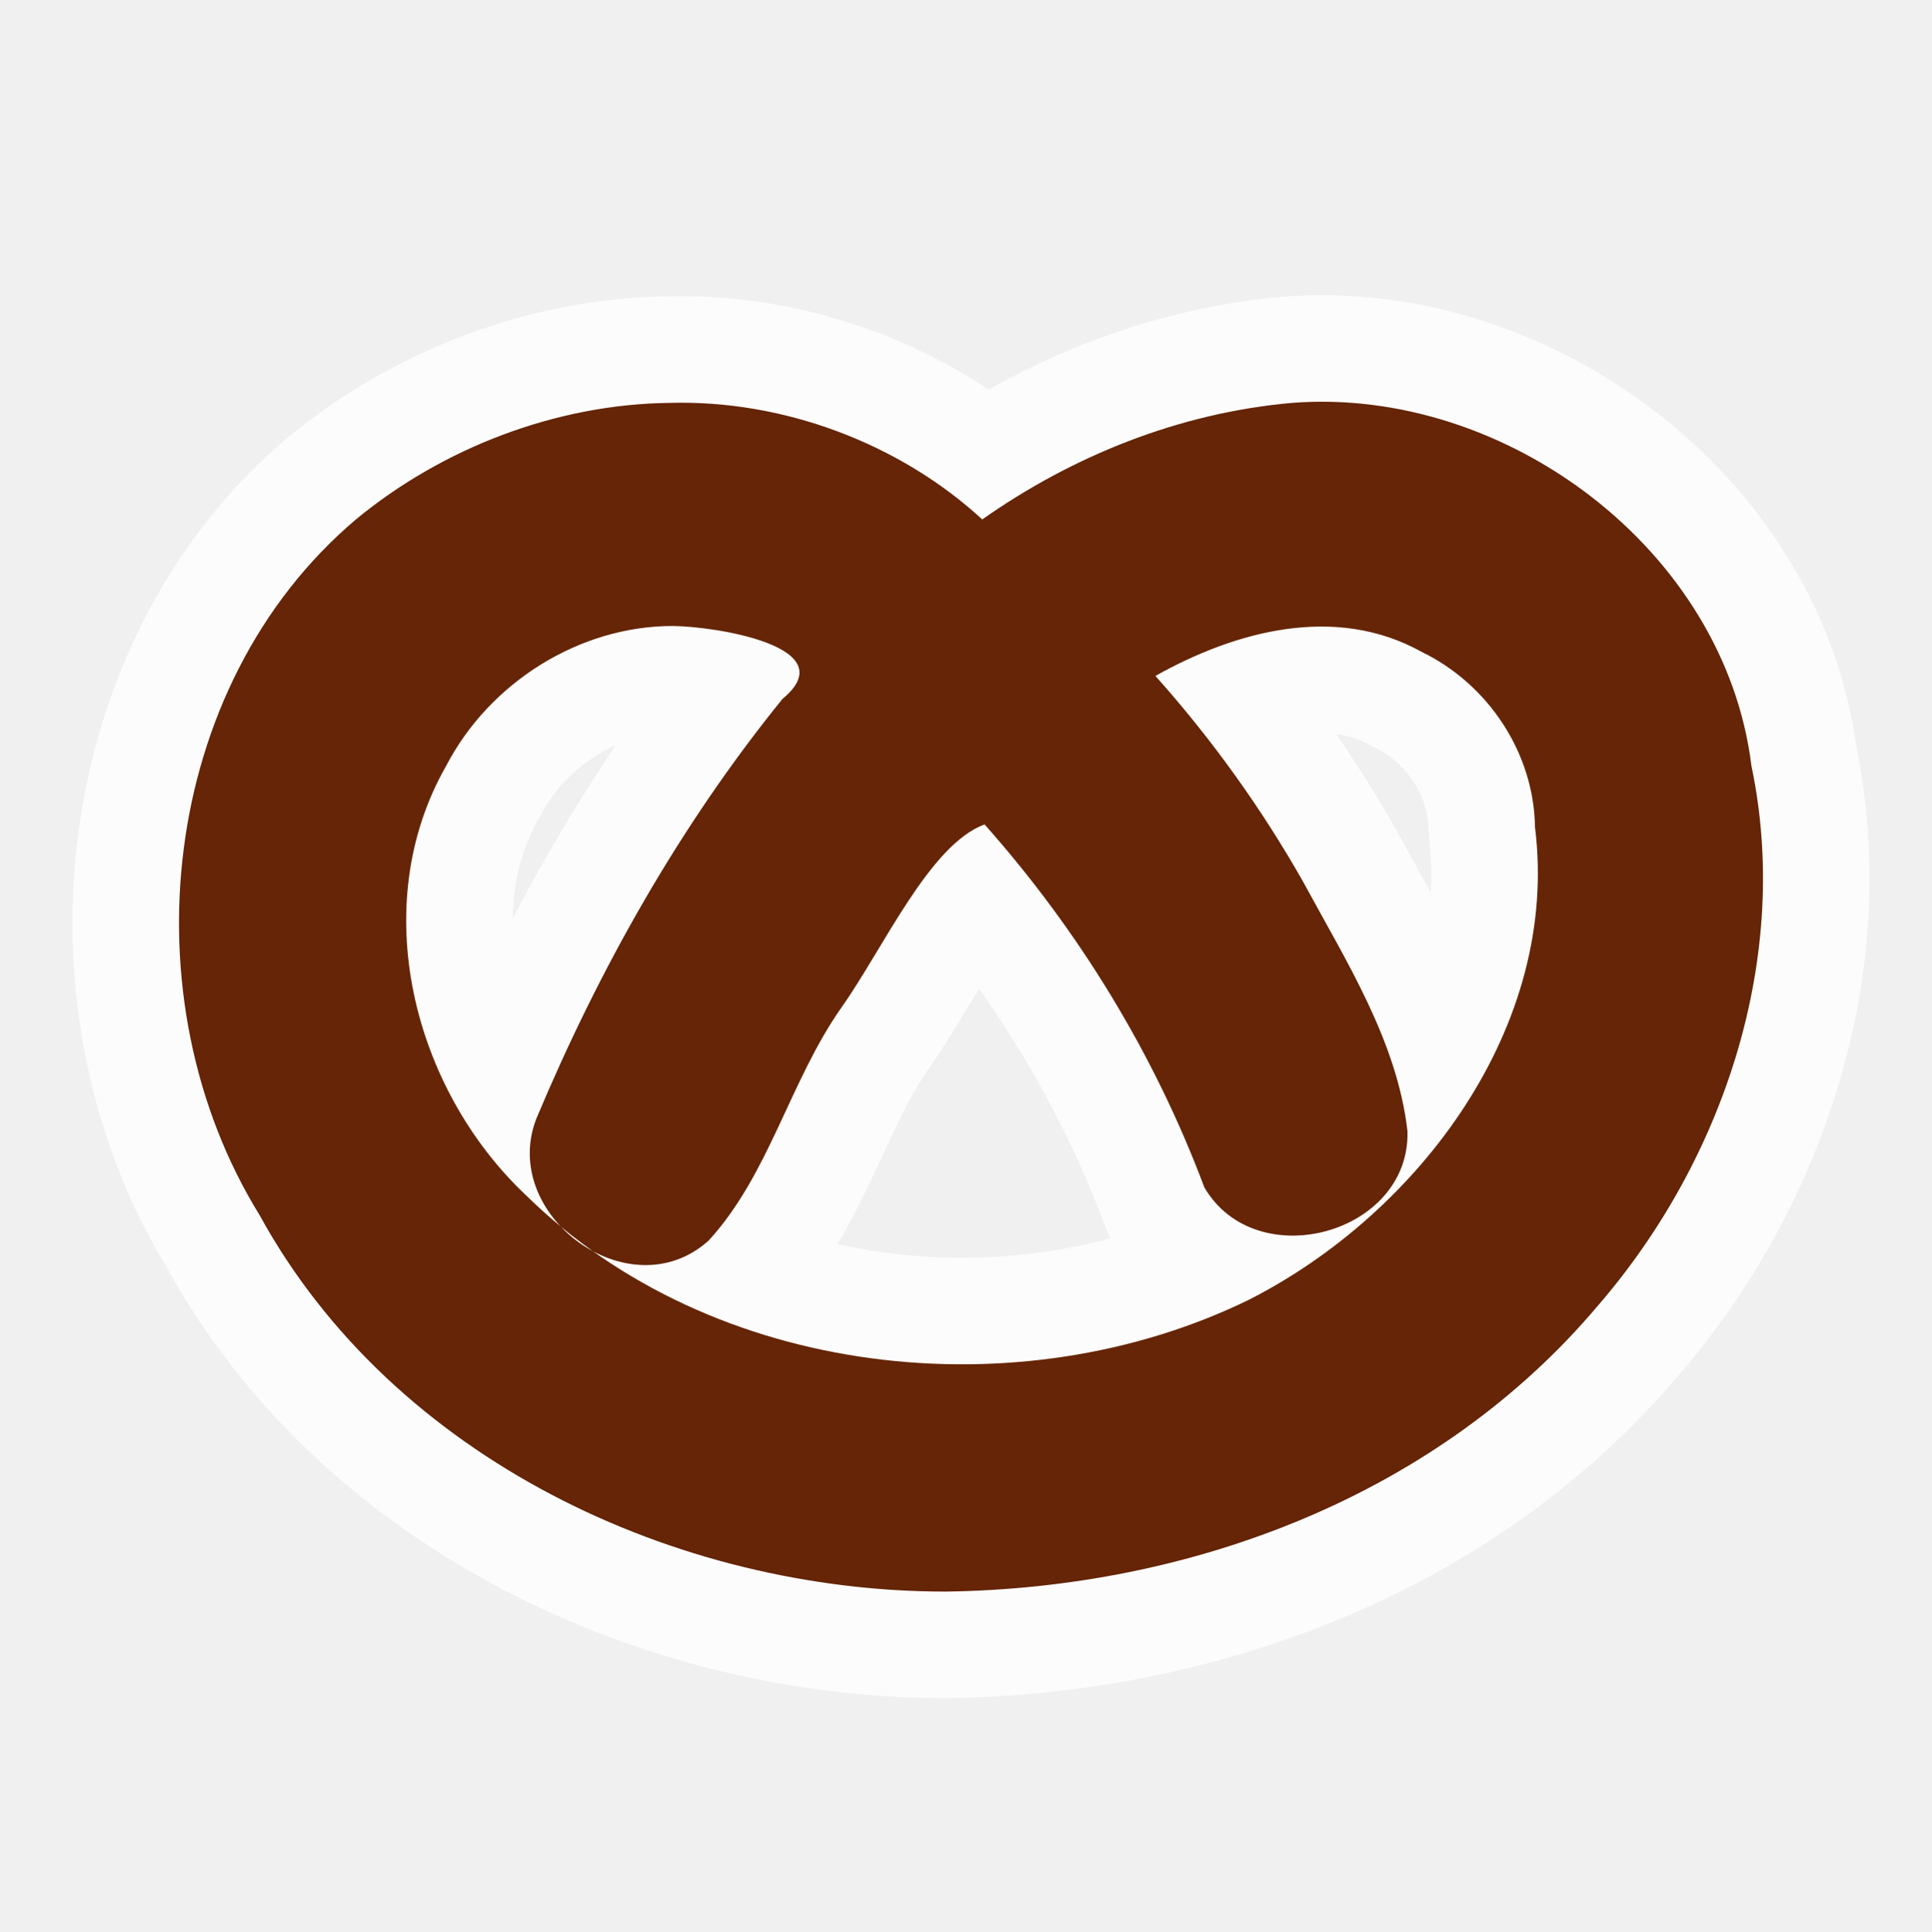
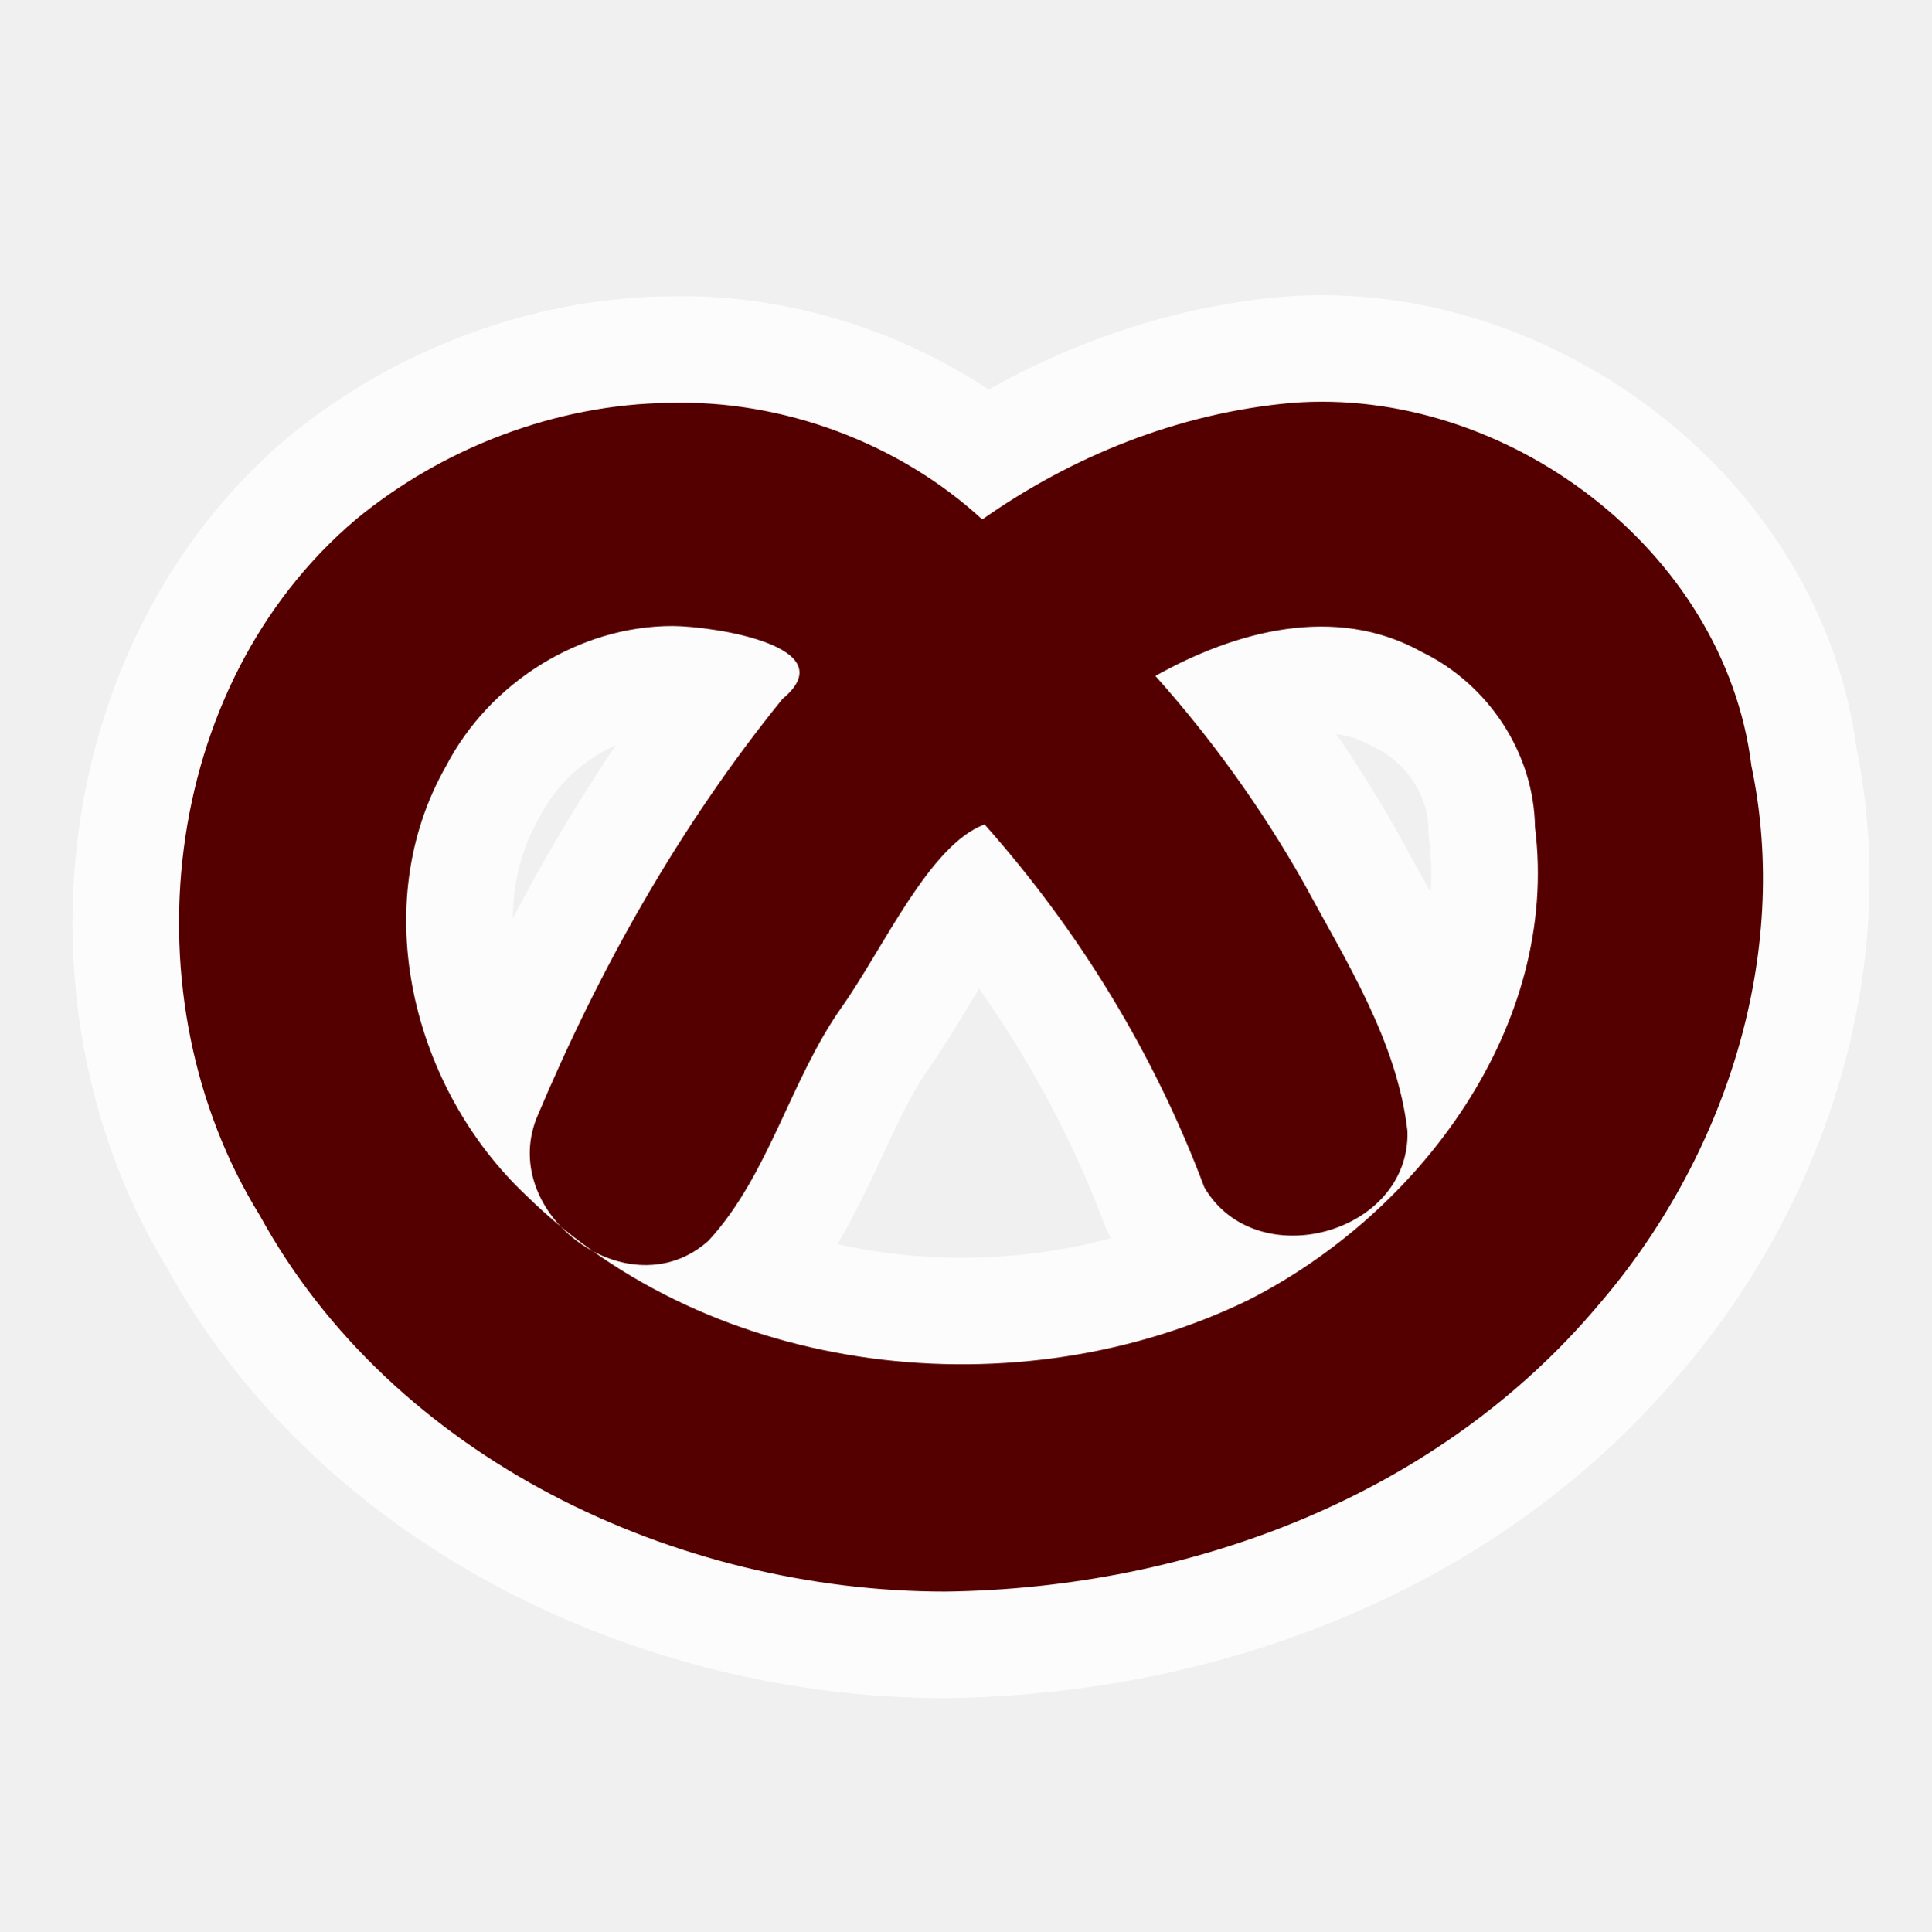
<svg xmlns="http://www.w3.org/2000/svg" version="1.0" width="580" height="580">
-   <path id="path4139" d="M 107,155.9 C 47.7,206 37.8,300 78,365 c 40,73 125,113 206,113 74,-1 148,-29 196,-86 38,-44 58,-105 46,-162 -8,-65 -74,-114 -138,-109 -34,3 -66,16 -93,35 -25,-23 -60,-36 -94,-35 -34,0.4 -68,13.5 -94,34.9 z m 128,54 c -30.8,38 -55,81 -73.9,126 -11.3,29 28,58 51.7,36.7 18.2,-19.8 24.4,-48 39.9,-70 12.6,-17.8 26.5,-49 43,-55 28.4,32 51,69 66,109 15.5,26.6 61.9,14 61,-16.9 -3.1,-27 -18.4,-51 -31.4,-75 C 379,243 364,222 347,203 c 23.9,-13.4 54,-21.7 80,-7.2 20,9.7 33.7,30.4 34,52.6 7.5,59.8 -34.8,116 -86,142 C 306,424 214,414 158,359 124,327 110,272 134,230 c 13,-25 40,-42 68,-42 12.8,0.1 52,6.2 33,21.9 z" mix-blend-mode="normal" solid-color="#000000" opacity="0.8" color-interpolation-filters="linearRGB" filter-gaussianBlur-deviation="0" color="#000000" image-rendering="auto" color-rendering="auto" fill-rule="evenodd" stroke-width="64" isolation="auto" color-interpolation="sRGB" solid-opacity="1" fill="#ac39ac" stroke-linejoin="round" filter-blend-mode="normal" stroke="#ffffff" shape-rendering="auto" />
-   <path d="M 107,155.9 C 47.7,206 37.8,300 78,365 c 40,73 125,113 206,113 74,-1 148,-29 196,-86 38,-44 58,-105 46,-162 -8,-65 -74,-114 -138,-109 -34,3 -66,16 -93,35 -25,-23 -60,-36 -94,-35 -34,0.4 -68,13.5 -94,34.9 z m 128,54 c -30.8,38 -55,81 -73.9,126 -11.3,29 28,58 51.7,36.7 18.2,-19.8 24.4,-48 39.9,-70 12.6,-17.8 26.5,-49 43,-55 28.4,32 51,69 66,109 15.5,26.6 61.9,14 61,-16.9 -3.1,-27 -18.4,-51 -31.4,-75 C 379,243 364,222 347,203 c 23.9,-13.4 54,-21.7 80,-7.2 20,9.7 33.7,30.4 34,52.6 7.5,59.8 -34.8,116 -86,142 C 306,424 214,414 158,359 124,327 110,272 134,230 c 13,-25 40,-42 68,-42 12.8,0.1 52,6.2 33,21.9 z" id="path7165" fill="#652506" fill-rule="evenodd" stroke-linecap="round" stroke-width="73" />
+   <path id="path4139" d="M 107,155.9 C 47.7,206 37.8,300 78,365 c 40,73 125,113 206,113 74,-1 148,-29 196,-86 38,-44 58,-105 46,-162 -8,-65 -74,-114 -138,-109 -34,3 -66,16 -93,35 -25,-23 -60,-36 -94,-35 -34,0.4 -68,13.5 -94,34.9 z m 128,54 c -30.8,38 -55,81 -73.9,126 -11.3,29 28,58 51.7,36.7 18.2,-19.8 24.4,-48 39.9,-70 12.6,-17.8 26.5,-49 43,-55 28.4,32 51,69 66,109 15.5,26.6 61.9,14 61,-16.9 -3.1,-27 -18.4,-51 -31.4,-75 C 379,243 364,222 347,203 c 23.9,-13.4 54,-21.7 80,-7.2 20,9.7 33.7,30.4 34,52.6 7.5,59.8 -34.8,116 -86,142 C 306,424 214,414 158,359 124,327 110,272 134,230 c 13,-25 40,-42 68,-42 12.8,0.1 52,6.2 33,21.9 z" mix-blend-mode="normal" solid-color="#000000" opacity="0.8" color-interpolation-filters="linearRGB" filter-gaussianBlur-deviation="0" color="#000000" image-rendering="auto" color-rendering="auto" fill-rule="evenodd" stroke-width="64" isolation="auto" color-interpolation="sRGB" solid-opacity="1" fill="#550000" stroke-linejoin="round" filter-blend-mode="normal" stroke="#ffffff" shape-rendering="auto" />
+   <path d="M 107,155.9 C 47.7,206 37.8,300 78,365 c 40,73 125,113 206,113 74,-1 148,-29 196,-86 38,-44 58,-105 46,-162 -8,-65 -74,-114 -138,-109 -34,3 -66,16 -93,35 -25,-23 -60,-36 -94,-35 -34,0.4 -68,13.5 -94,34.9 z m 128,54 c -30.8,38 -55,81 -73.9,126 -11.3,29 28,58 51.7,36.7 18.2,-19.8 24.4,-48 39.9,-70 12.6,-17.8 26.5,-49 43,-55 28.4,32 51,69 66,109 15.5,26.6 61.9,14 61,-16.9 -3.1,-27 -18.4,-51 -31.4,-75 C 379,243 364,222 347,203 c 23.9,-13.4 54,-21.7 80,-7.2 20,9.7 33.7,30.4 34,52.6 7.5,59.8 -34.8,116 -86,142 C 306,424 214,414 158,359 124,327 110,272 134,230 c 13,-25 40,-42 68,-42 12.8,0.1 52,6.2 33,21.9 z" id="path7165" fill="#550000" fill-rule="evenodd" stroke-linecap="round" stroke-width="73" />
</svg>
